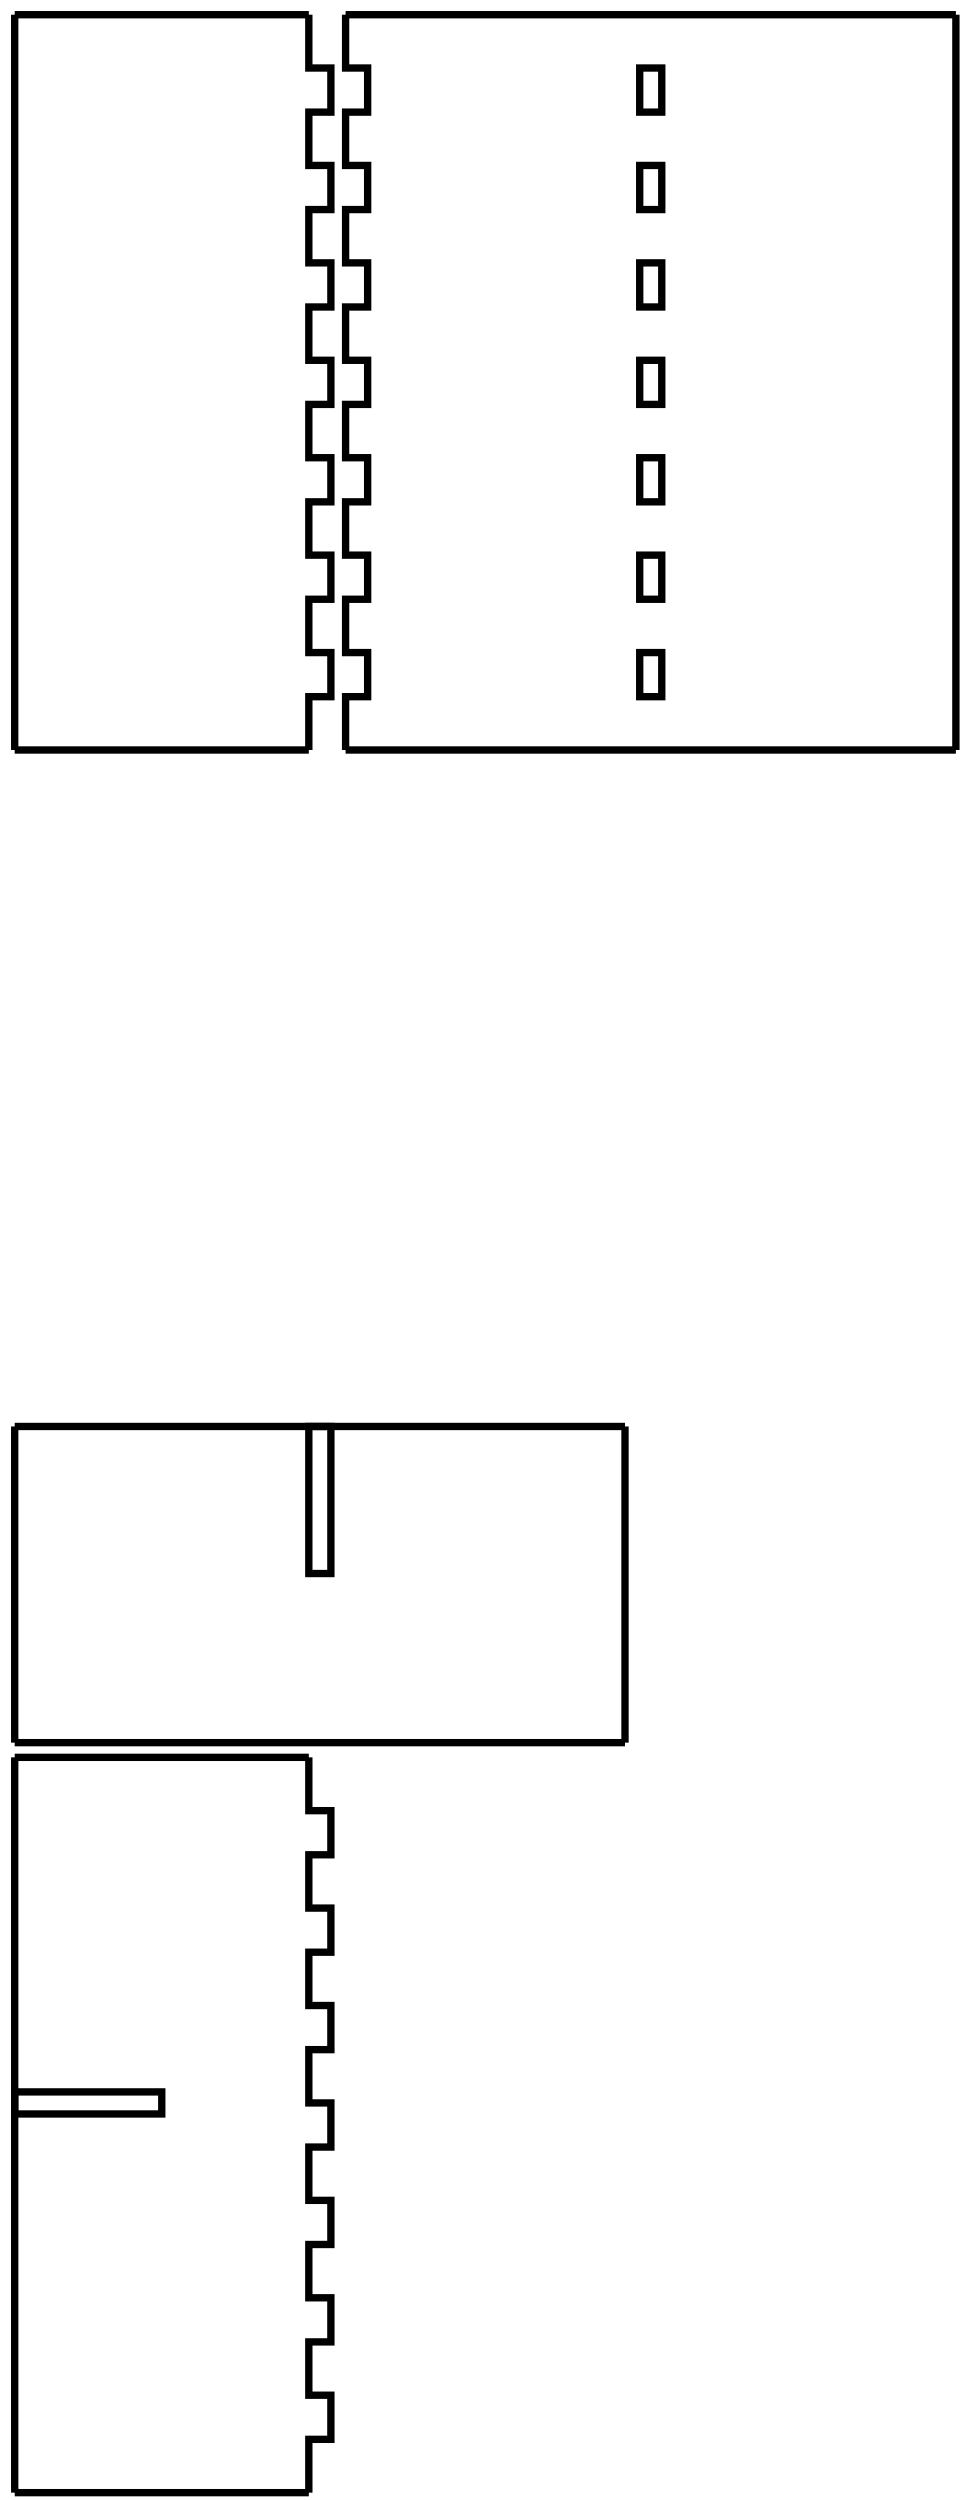
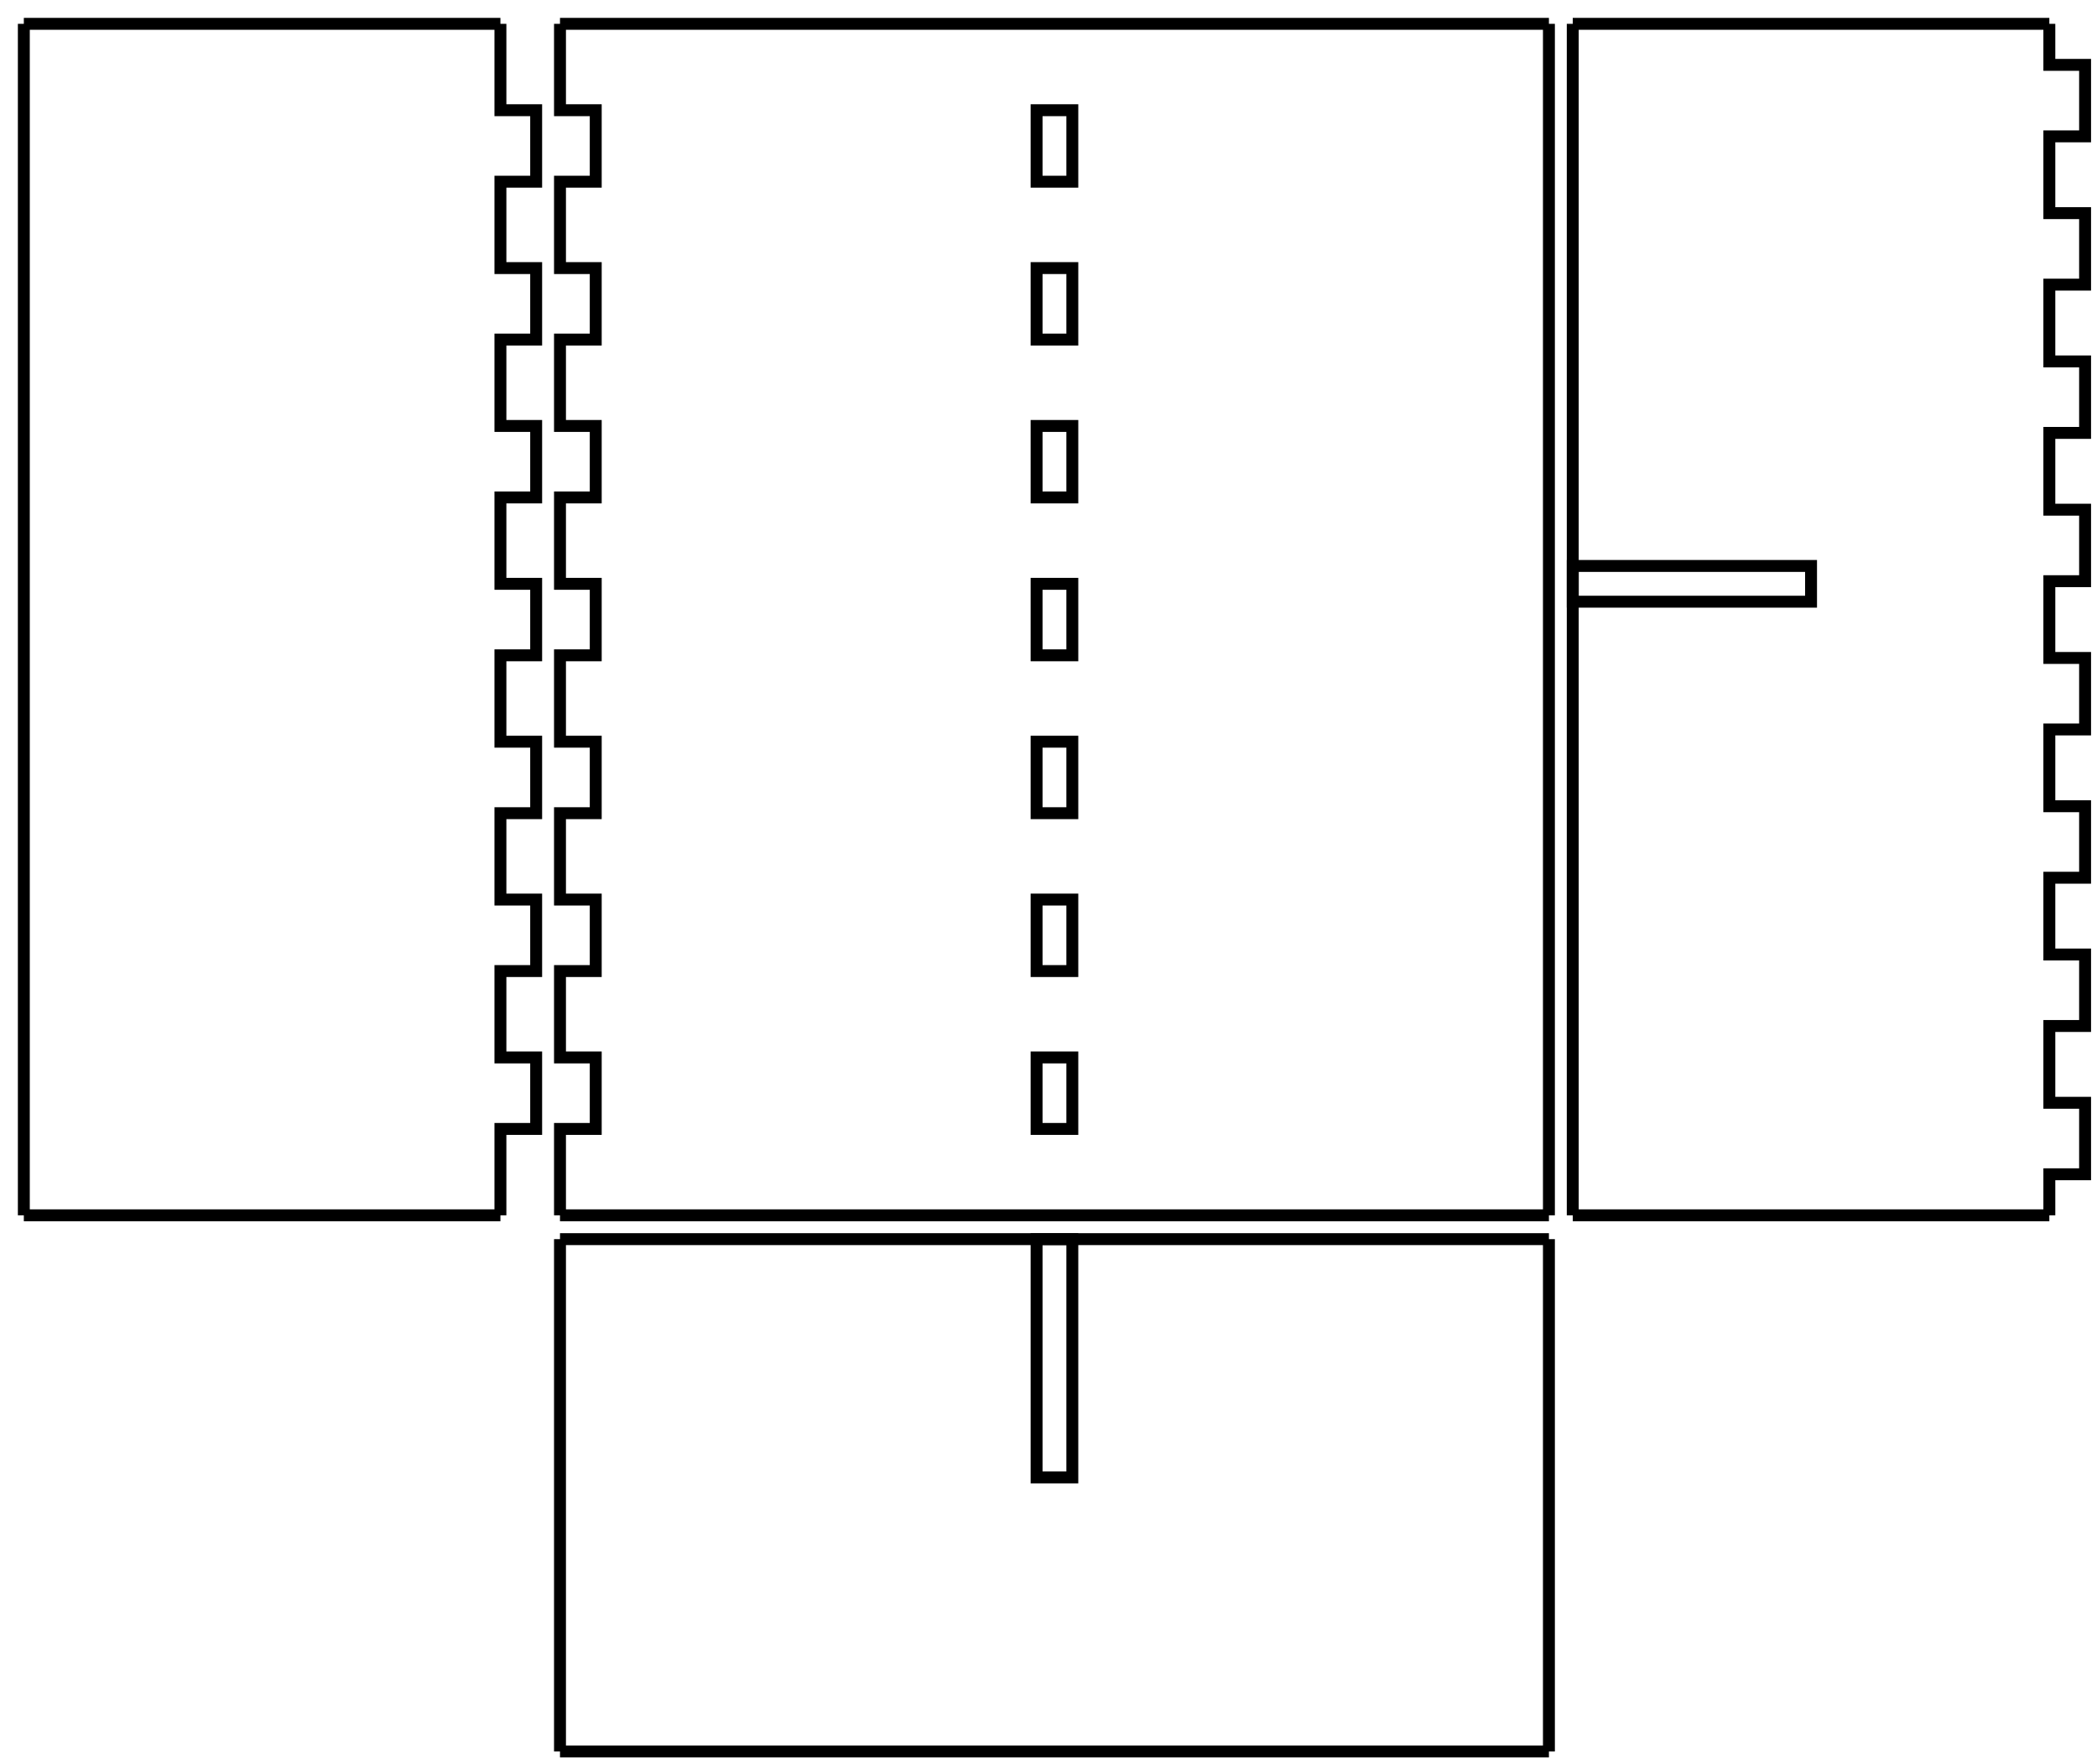
- <svg xmlns="http://www.w3.org/2000/svg" width="131mm" height="340mm" viewBox="0 0 131 340" version="1.1" id="svg5">
+ <svg xmlns="http://www.w3.org/2000/svg" width="176mm" height="148mm" viewBox="0 0 176 148" version="1.1" id="svg5">
  <defs id="defs2" />
  <g id="layer1">
+     <g id="xdivider_001">
+       <path id="side_001" style="fill:none;stroke:#000000;stroke-width:1" d="M 47 104 L 51.143 104 L 51.143 104 L 57.143 104 L 57.143 104 L 64.286 104 L 64.286 104 L 70.286 104 L 70.286 104 L 77.429 104 L 77.429 104 L 83.429 104 L 83.429 104 L 90.571 104 L 90.571 104 L 96.571 104 L 96.571 104 L 103.714 104 L 103.714 104 L 109.714 104 L 109.714 104 L 116.857 104 L 116.857 104 L 122.857 104 L 122.857 104 L 130 104" />
+       <path id="side_002" style="fill:none;stroke:#000000;stroke-width:1" d="M 130 104 L 130 110.25 L 130 110.25 L 130 116.25 L 130 116.25 L 130 122.5 L 130 122.5 L 130 128.5 L 130 128.5 L 130 134.75 L 130 134.75 L 130 140.75 L 130 140.75 L 130 147" />
+       <path id="slot_001" style="fill:none;stroke:#000000;stroke-width:1" d="M 87 104 L 87 124 L 90 124 L 90 104 L 87 104 Z" />
+       <path id="side_003" style="fill:none;stroke:#000000;stroke-width:1" d="M 130 147 L 125.857 147 L 125.857 147 L 119.857 147 L 119.857 147 L 112.714 147 L 112.714 147 L 106.714 147 L 106.714 147 L 99.571 147 L 99.571 147 L 93.571 147 L 93.571 147 L 86.429 147 L 86.429 147 L 80.429 147 L 80.429 147 L 73.286 147 L 73.286 147 L 67.286 147 L 67.286 147 L 60.143 147 L 60.143 147 L 54.143 147 L 54.143 147 L 47 147" />
+       <path id="side_004" style="fill:none;stroke:#000000;stroke-width:1" d="M 47 147 L 47 140.75 L 47 140.75 L 47 134.75 L 47 134.75 L 47 128.5 L 47 128.5 L 47 122.5 L 47 122.5 L 47 116.25 L 47 116.25 L 47 110.25 L 47 110.25 L 47 104" />
+     </g>
    <g id="piece_001">
-       <path id="side_001" style="fill:none;stroke:#000000;stroke-width:1" d="M 2 2 L 8.25 2 L 8.25 2 L 14.25 2 L 14.25 2 L 20.5 2 L 20.5 2 L 26.5 2 L 26.5 2 L 32.75 2 L 32.75 2 L 38.75 2 L 38.75 2 L 42 2" />
-       <path id="side_002" style="fill:none;stroke:#000000;stroke-width:1" d="M 42 2 L 42 9.25 L 45 9.25 L 45 15.25 L 42 15.25 L 42 22.5 L 45 22.5 L 45 28.5 L 42 28.5 L 42 35.75 L 45 35.75 L 45 41.75 L 42 41.75 L 42 49 L 45 49 L 45 55 L 42 55 L 42 62.25 L 45 62.25 L 45 68.25 L 42 68.25 L 42 75.5 L 45 75.5 L 45 81.5 L 42 81.5 L 42 88.75 L 45 88.75 L 45 94.75 L 42 94.75 L 42 102" />
-       <path id="side_003" style="fill:none;stroke:#000000;stroke-width:1" d="M 42 102 L 38.75 102 L 38.75 102 L 32.75 102 L 32.75 102 L 26.5 102 L 26.5 102 L 20.5 102 L 20.5 102 L 14.25 102 L 14.25 102 L 8.25 102 L 8.25 102 L 2 102" />
-       <path id="side_004" style="fill:none;stroke:#000000;stroke-width:1" d="M 2 102 L 2 94.75 L 2 94.75 L 2 88.75 L 2 88.75 L 2 81.5 L 2 81.5 L 2 75.5 L 2 75.5 L 2 68.25 L 2 68.25 L 2 62.25 L 2 62.25 L 2 55 L 2 55 L 2 49 L 2 49 L 2 41.75 L 2 41.75 L 2 35.75 L 2 35.75 L 2 28.5 L 2 28.5 L 2 22.5 L 2 22.5 L 2 15.25 L 2 15.25 L 2 9.25 L 2 9.25 L 2 2" />
-     </g>
-     <g id="xdivider_001">
-       <path id="side_005" style="fill:none;stroke:#000000;stroke-width:1" d="M 2 194 L 8.714 194 L 8.714 194 L 14.714 194 L 14.714 194 L 21.429 194 L 21.429 194 L 27.429 194 L 27.429 194 L 34.143 194 L 34.143 194 L 40.143 194 L 40.143 194 L 46.857 194 L 46.857 194 L 52.857 194 L 52.857 194 L 59.571 194 L 59.571 194 L 65.571 194 L 65.571 194 L 72.286 194 L 72.286 194 L 78.286 194 L 78.286 194 L 85 194" />
-       <path id="side_006" style="fill:none;stroke:#000000;stroke-width:1" d="M 85 194 L 85 200.25 L 85 200.25 L 85 206.25 L 85 206.25 L 85 212.5 L 85 212.5 L 85 218.5 L 85 218.5 L 85 224.75 L 85 224.75 L 85 230.75 L 85 230.75 L 85 237" />
-       <path id="slot_001" style="fill:none;stroke:#000000;stroke-width:1" d="M 42 194 L 42 214 L 45 214 L 45 194 L 42 194 Z" />
-       <path id="side_007" style="fill:none;stroke:#000000;stroke-width:1" d="M 85 237 L 78.286 237 L 78.286 237 L 72.286 237 L 72.286 237 L 65.571 237 L 65.571 237 L 59.571 237 L 59.571 237 L 52.857 237 L 52.857 237 L 46.857 237 L 46.857 237 L 40.143 237 L 40.143 237 L 34.143 237 L 34.143 237 L 27.429 237 L 27.429 237 L 21.429 237 L 21.429 237 L 14.714 237 L 14.714 237 L 8.714 237 L 8.714 237 L 2 237" />
-       <path id="side_008" style="fill:none;stroke:#000000;stroke-width:1" d="M 2 237 L 2 230.75 L 2 230.75 L 2 224.75 L 2 224.75 L 2 218.5 L 2 218.5 L 2 212.5 L 2 212.5 L 2 206.25 L 2 206.25 L 2 200.25 L 2 200.25 L 2 194" />
+       <path id="side_005" style="fill:none;stroke:#000000;stroke-width:1" d="M 2 2 L 8.25 2 L 8.25 2 L 14.25 2 L 14.25 2 L 20.5 2 L 20.5 2 L 26.5 2 L 26.5 2 L 32.75 2 L 32.75 2 L 38.75 2 L 38.75 2 L 42 2" />
+       <path id="side_006" style="fill:none;stroke:#000000;stroke-width:1" d="M 42 2 L 42 9.25 L 45 9.25 L 45 15.25 L 42 15.25 L 42 22.5 L 45 22.5 L 45 28.5 L 42 28.5 L 42 35.75 L 45 35.75 L 45 41.75 L 42 41.75 L 42 49 L 45 49 L 45 55 L 42 55 L 42 62.25 L 45 62.25 L 45 68.25 L 42 68.25 L 42 75.5 L 45 75.5 L 45 81.5 L 42 81.5 L 42 88.75 L 45 88.75 L 45 94.75 L 42 94.75 L 42 102" />
+       <path id="side_007" style="fill:none;stroke:#000000;stroke-width:1" d="M 42 102 L 38.75 102 L 38.75 102 L 32.75 102 L 32.75 102 L 26.5 102 L 26.5 102 L 20.5 102 L 20.5 102 L 14.25 102 L 14.25 102 L 8.25 102 L 8.25 102 L 2 102" />
+       <path id="side_008" style="fill:none;stroke:#000000;stroke-width:1" d="M 2 102 L 2 94.75 L 2 94.75 L 2 88.75 L 2 88.75 L 2 81.5 L 2 81.5 L 2 75.5 L 2 75.5 L 2 68.25 L 2 68.25 L 2 62.25 L 2 62.25 L 2 55 L 2 55 L 2 49 L 2 49 L 2 41.75 L 2 41.75 L 2 35.75 L 2 35.75 L 2 28.5 L 2 28.5 L 2 22.5 L 2 22.5 L 2 15.25 L 2 15.25 L 2 9.25 L 2 9.25 L 2 2" />
    </g>
    <g id="ydivider_001">
-       <path id="side_009" style="fill:none;stroke:#000000;stroke-width:1" d="M 2 239 L 8.25 239 L 8.25 239 L 14.25 239 L 14.25 239 L 20.5 239 L 20.5 239 L 26.5 239 L 26.5 239 L 32.75 239 L 32.75 239 L 38.75 239 L 38.75 239 L 42 239" />
-       <path id="slot_002" style="fill:none;stroke:#000000;stroke-width:1" d="M 2 284.5 L 22 284.5 L 22 287.5 L 2 287.5 L 2 284.5 Z" />
-       <path id="side_010" style="fill:none;stroke:#000000;stroke-width:1" d="M 42 239 L 42 246.25 L 45 246.25 L 45 252.25 L 42 252.25 L 42 259.5 L 45 259.5 L 45 265.5 L 42 265.5 L 42 272.75 L 45 272.75 L 45 278.75 L 42 278.75 L 42 286 L 45 286 L 45 292 L 42 292 L 42 299.25 L 45 299.25 L 45 305.25 L 42 305.25 L 42 312.5 L 45 312.5 L 45 318.5 L 42 318.5 L 42 325.75 L 45 325.75 L 45 331.75 L 42 331.75 L 42 339" />
-       <path id="side_011" style="fill:none;stroke:#000000;stroke-width:1" d="M 42 339 L 38.75 339 L 38.75 339 L 32.75 339 L 32.75 339 L 26.5 339 L 26.5 339 L 20.5 339 L 20.5 339 L 14.25 339 L 14.25 339 L 8.25 339 L 8.25 339 L 2 339" />
-       <path id="side_012" style="fill:none;stroke:#000000;stroke-width:1" d="M 2 339 L 2 331.75 L 2 331.75 L 2 325.75 L 2 325.75 L 2 318.5 L 2 318.5 L 2 312.5 L 2 312.5 L 2 305.25 L 2 305.25 L 2 299.25 L 2 299.25 L 2 292 L 2 292 L 2 286 L 2 286 L 2 278.75 L 2 278.75 L 2 272.75 L 2 272.75 L 2 265.5 L 2 265.5 L 2 259.5 L 2 259.5 L 2 252.25 L 2 252.25 L 2 246.25 L 2 246.25 L 2 239" />
+       <path id="side_009" style="fill:none;stroke:#000000;stroke-width:1" d="M 132 2 L 138.25 2 L 138.25 2 L 144.25 2 L 144.25 2 L 150.5 2 L 150.5 2 L 156.5 2 L 156.5 2 L 162.75 2 L 162.75 2 L 168.75 2 L 168.75 2 L 172 2" />
+       <path id="slot_002" style="fill:none;stroke:#000000;stroke-width:1" d="M 132 47.5 L 152 47.5 L 152 50.5 L 132 50.5 L 132 47.5 Z" />
+       <path id="side_010" style="fill:none;stroke:#000000;stroke-width:1" d="M 172 2 L 172 5.444 L 175 5.444 L 175 11.444 L 172 11.444 L 172 17.889 L 175 17.889 L 175 23.889 L 172 23.889 L 172 30.333 L 175 30.333 L 175 36.333 L 172 36.333 L 172 42.778 L 175 42.778 L 175 48.778 L 172 48.778 L 172 55.222 L 175 55.222 L 175 61.222 L 172 61.222 L 172 67.667 L 175 67.667 L 175 73.667 L 172 73.667 L 172 80.111 L 175 80.111 L 175 86.111 L 172 86.111 L 172 92.556 L 175 92.556 L 175 98.556 L 172 98.556 L 172 102" />
+       <path id="side_011" style="fill:none;stroke:#000000;stroke-width:1" d="M 172 102 L 168.75 102 L 168.75 102 L 162.75 102 L 162.75 102 L 156.5 102 L 156.5 102 L 150.5 102 L 150.5 102 L 144.25 102 L 144.25 102 L 138.25 102 L 138.25 102 L 132 102" />
+       <path id="side_012" style="fill:none;stroke:#000000;stroke-width:1" d="M 132 102 L 132 98.556 L 132 98.556 L 132 92.556 L 132 92.556 L 132 86.111 L 132 86.111 L 132 80.111 L 132 80.111 L 132 73.667 L 132 73.667 L 132 67.667 L 132 67.667 L 132 61.222 L 132 61.222 L 132 55.222 L 132 55.222 L 132 48.778 L 132 48.778 L 132 42.778 L 132 42.778 L 132 36.333 L 132 36.333 L 132 30.333 L 132 30.333 L 132 23.889 L 132 23.889 L 132 17.889 L 132 17.889 L 132 11.444 L 132 11.444 L 132 5.444 L 132 5.444 L 132 2" />
    </g>
    <g id="piece_002">
      <path id="side_013" style="fill:none;stroke:#000000;stroke-width:1" d="M 47 2 L 53.714 2 L 53.714 2 L 59.714 2 L 59.714 2 L 66.429 2 L 66.429 2 L 72.429 2 L 72.429 2 L 79.143 2 L 79.143 2 L 85.143 2 L 85.143 2 L 91.857 2 L 91.857 2 L 97.857 2 L 97.857 2 L 104.571 2 L 104.571 2 L 110.571 2 L 110.571 2 L 117.286 2 L 117.286 2 L 123.286 2 L 123.286 2 L 130 2" />
      <path id="side_014" style="fill:none;stroke:#000000;stroke-width:1" d="M 130 2 L 130 9.25 L 130 9.25 L 130 15.25 L 130 15.25 L 130 22.5 L 130 22.5 L 130 28.5 L 130 28.5 L 130 35.75 L 130 35.75 L 130 41.75 L 130 41.75 L 130 49 L 130 49 L 130 55 L 130 55 L 130 62.25 L 130 62.25 L 130 68.25 L 130 68.25 L 130 75.5 L 130 75.5 L 130 81.5 L 130 81.5 L 130 88.75 L 130 88.75 L 130 94.75 L 130 94.75 L 130 102" />
      <path id="side_015" style="fill:none;stroke:#000000;stroke-width:1" d="M 130 102 L 123.286 102 L 123.286 102 L 117.286 102 L 117.286 102 L 110.571 102 L 110.571 102 L 104.571 102 L 104.571 102 L 97.857 102 L 97.857 102 L 91.857 102 L 91.857 102 L 85.143 102 L 85.143 102 L 79.143 102 L 79.143 102 L 72.429 102 L 72.429 102 L 66.429 102 L 66.429 102 L 59.714 102 L 59.714 102 L 53.714 102 L 53.714 102 L 47 102" />
      <path id="side_016" style="fill:none;stroke:#000000;stroke-width:1" d="M 47 102 L 47 94.75 L 50 94.75 L 50 88.75 L 47 88.75 L 47 81.5 L 50 81.5 L 50 75.5 L 47 75.5 L 47 68.25 L 50 68.25 L 50 62.25 L 47 62.25 L 47 55 L 50 55 L 50 49 L 47 49 L 47 41.75 L 50 41.75 L 50 35.75 L 47 35.75 L 47 28.5 L 50 28.5 L 50 22.5 L 47 22.5 L 47 15.25 L 50 15.25 L 50 9.25 L 47 9.25 L 47 2" />
      <path id="hole_001" style="fill:none;stroke:#000000;stroke-width:1" d="M 90 94.75 L 90 88.75 L 87 88.75 L 87 94.75 L 90 94.75 Z" />
      <path id="hole_002" style="fill:none;stroke:#000000;stroke-width:1" d="M 90 81.5 L 90 75.5 L 87 75.5 L 87 81.5 L 90 81.5 Z" />
      <path id="hole_003" style="fill:none;stroke:#000000;stroke-width:1" d="M 90 68.25 L 90 62.25 L 87 62.25 L 87 68.25 L 90 68.25 Z" />
      <path id="hole_004" style="fill:none;stroke:#000000;stroke-width:1" d="M 90 55 L 90 49 L 87 49 L 87 55 L 90 55 Z" />
      <path id="hole_005" style="fill:none;stroke:#000000;stroke-width:1" d="M 90 41.75 L 90 35.75 L 87 35.75 L 87 41.75 L 90 41.75 Z" />
      <path id="hole_006" style="fill:none;stroke:#000000;stroke-width:1" d="M 90 28.5 L 90 22.5 L 87 22.5 L 87 28.5 L 90 28.5 Z" />
      <path id="hole_007" style="fill:none;stroke:#000000;stroke-width:1" d="M 90 15.25 L 90 9.25 L 87 9.25 L 87 15.25 L 90 15.25 Z" />
    </g>
  </g>
</svg>
